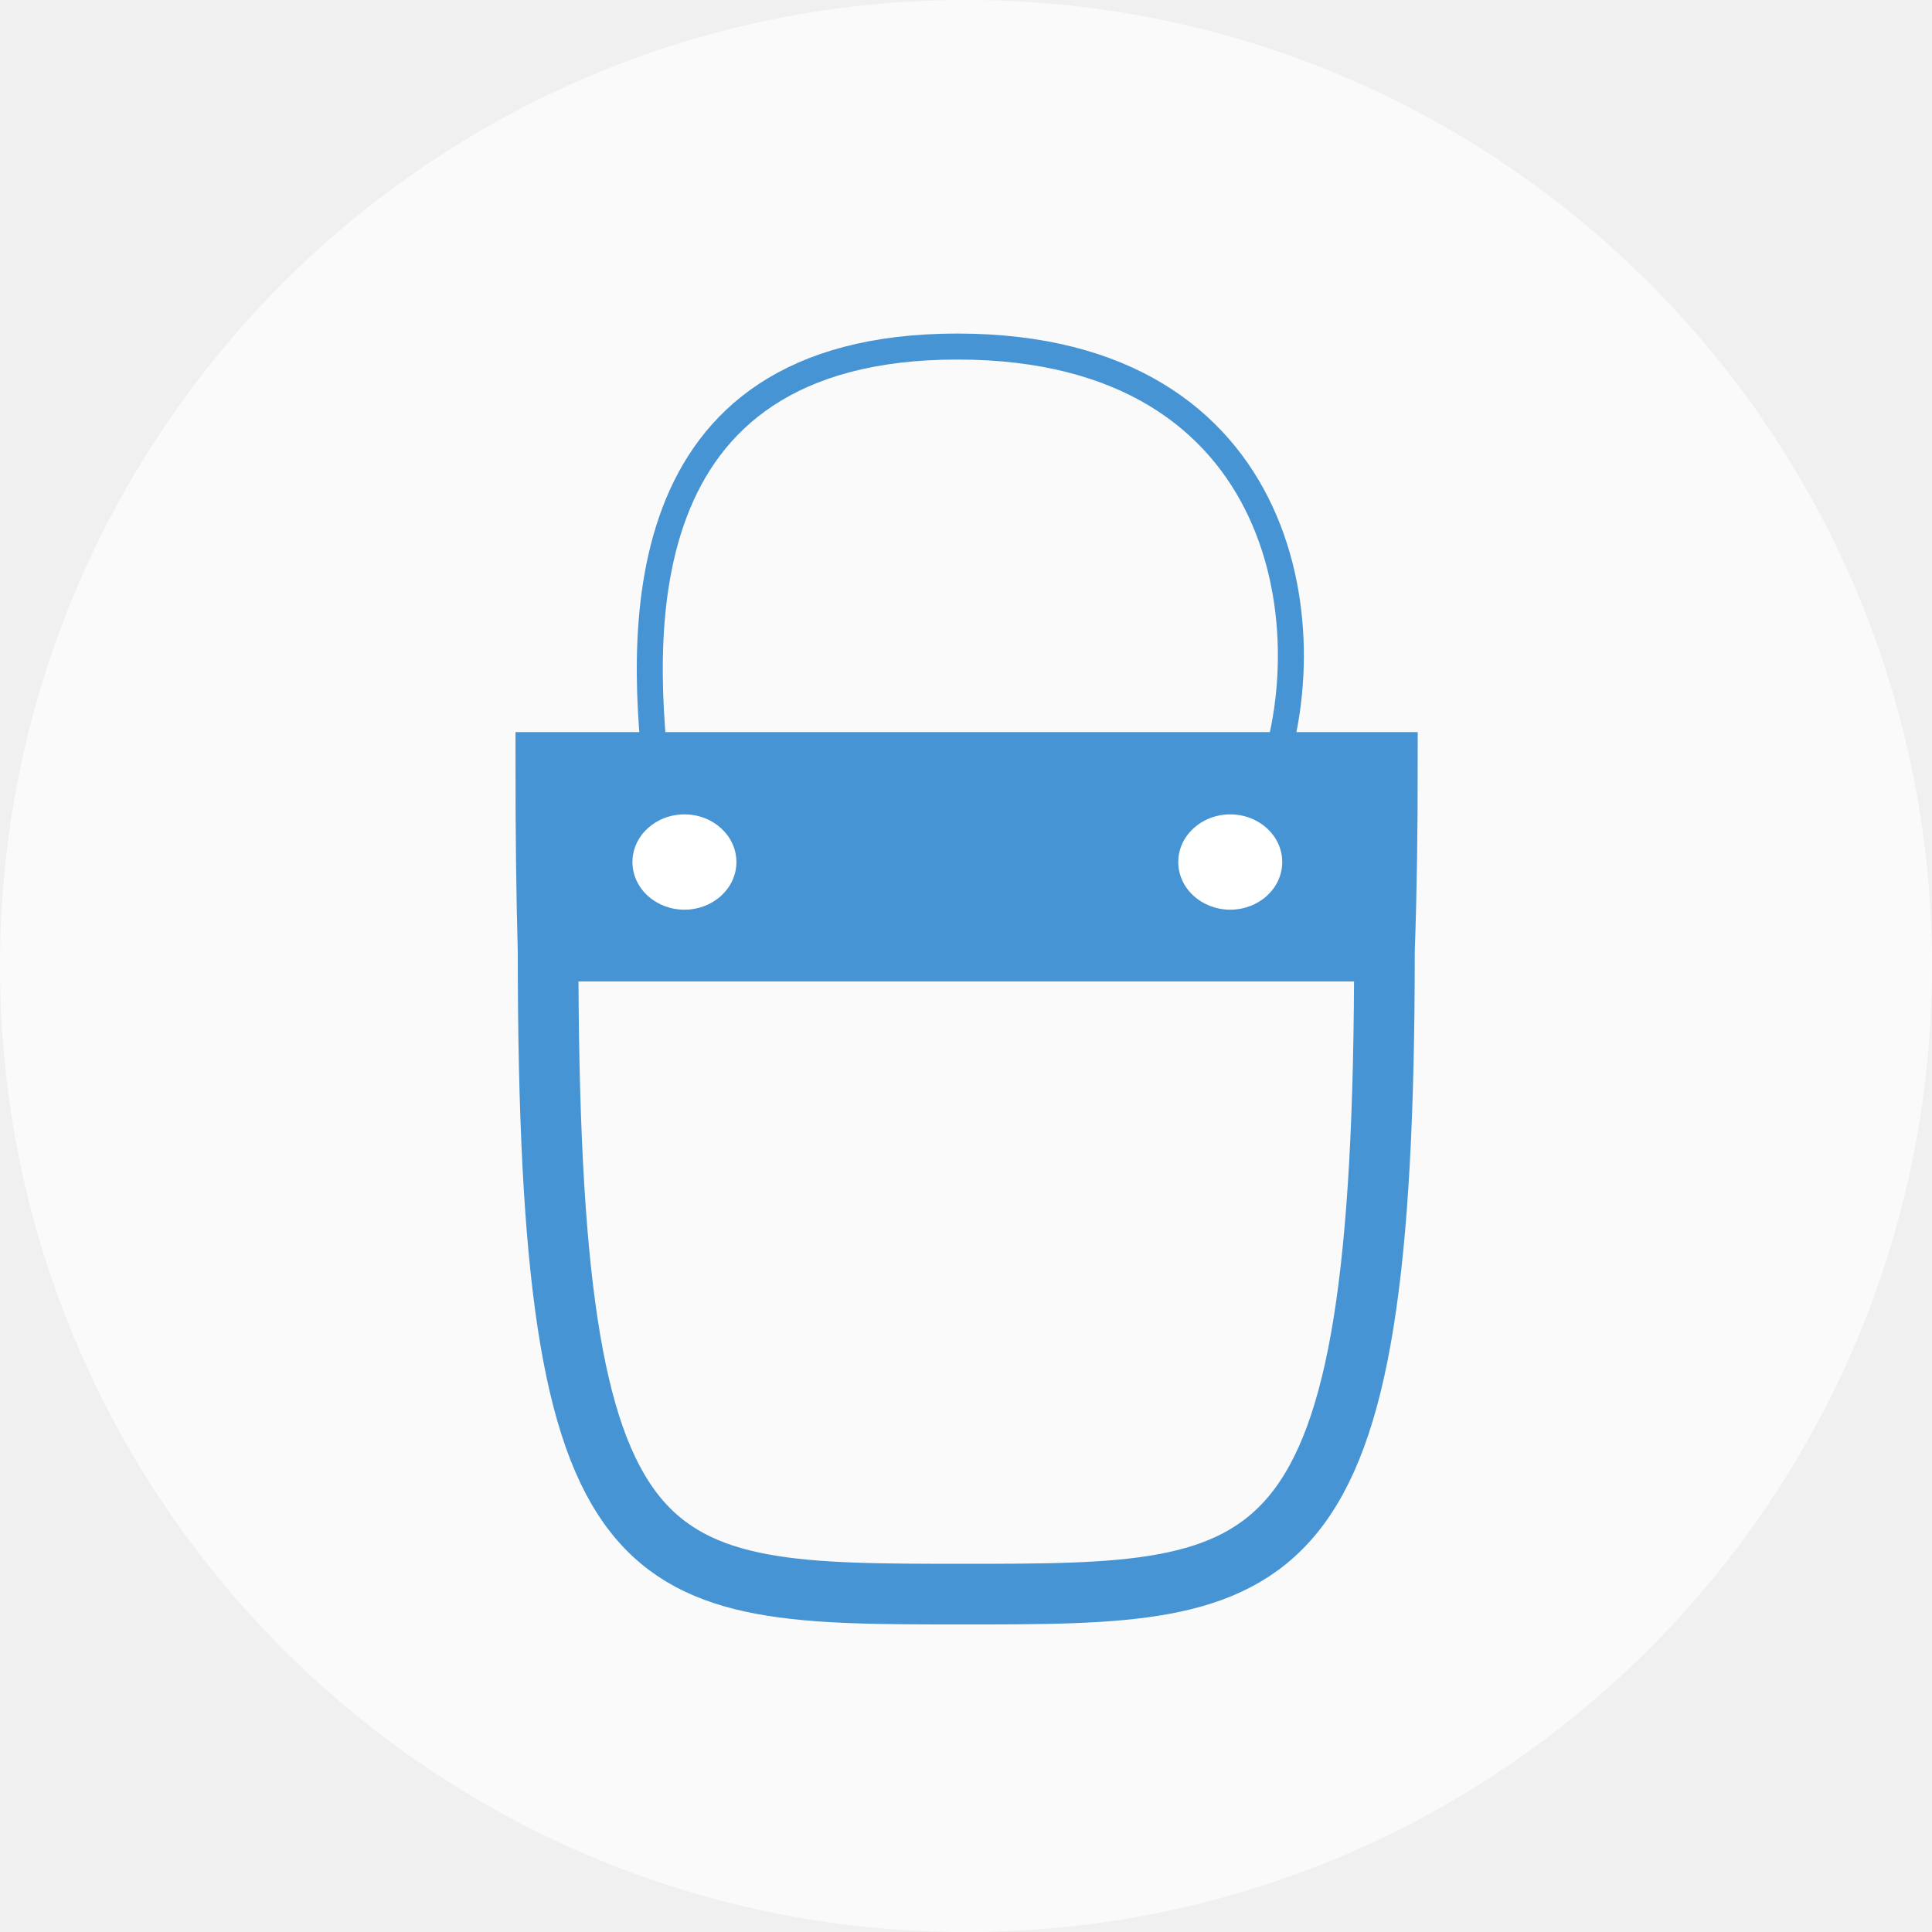
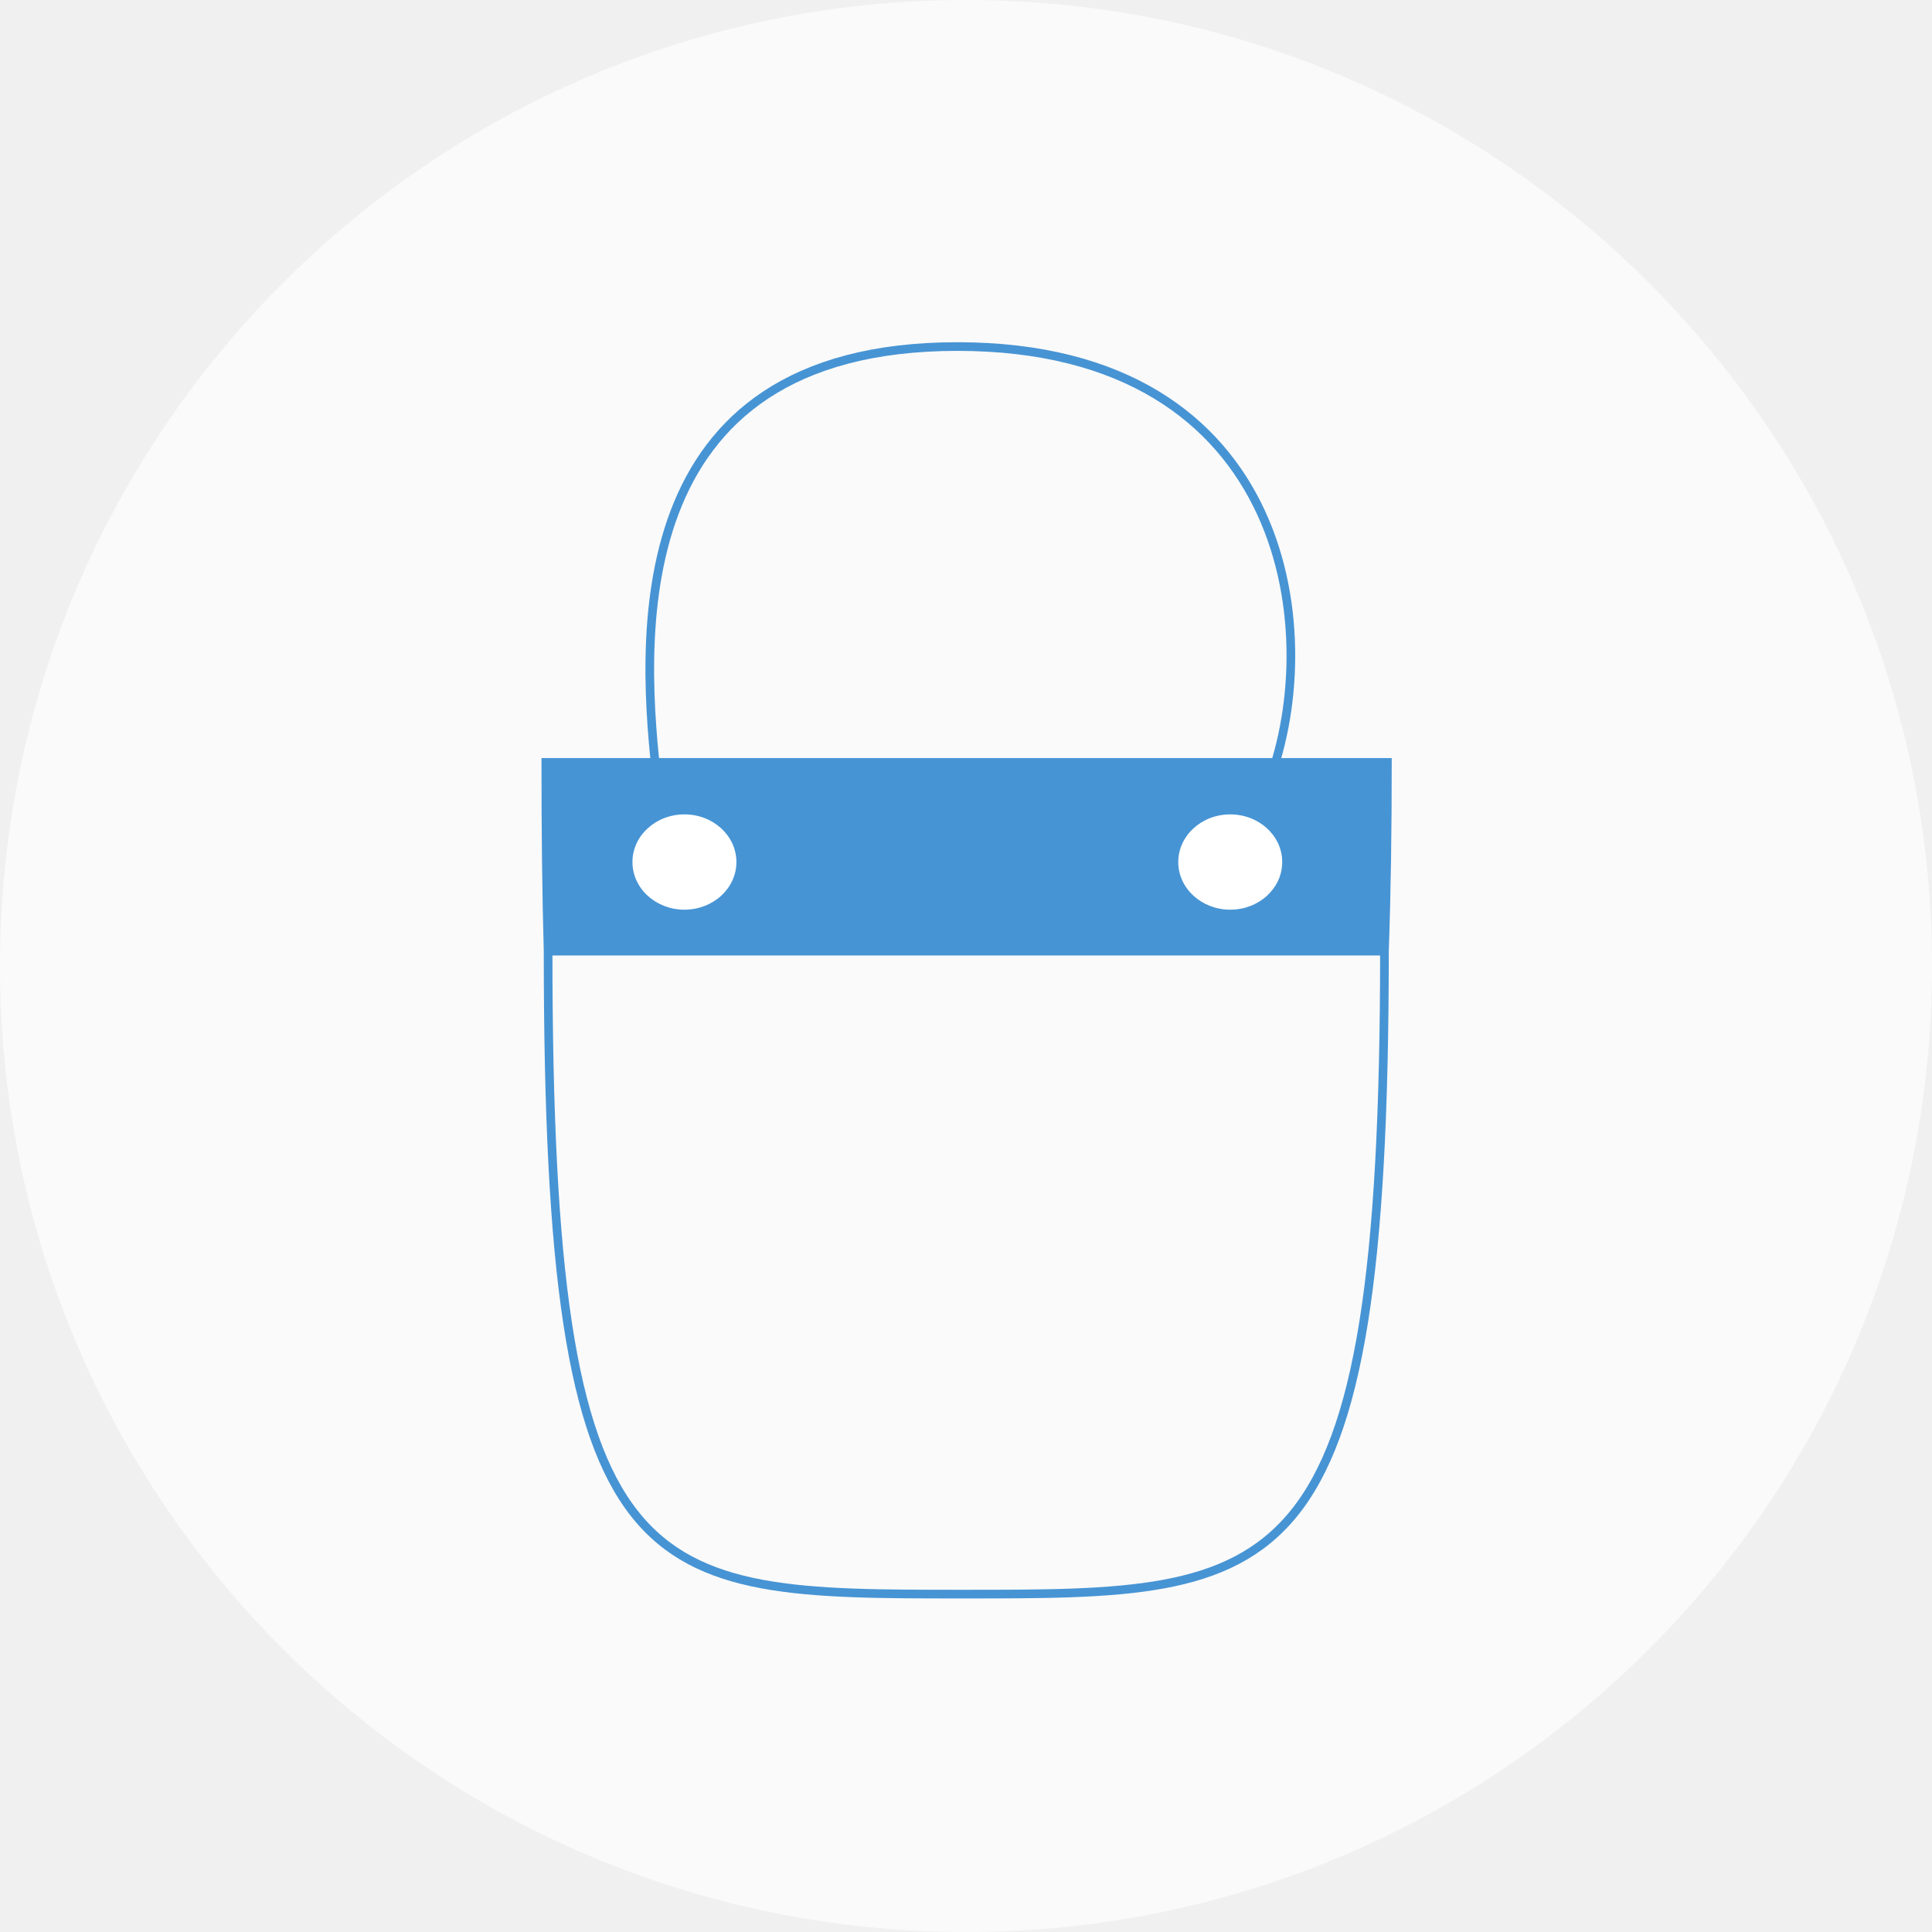
<svg xmlns="http://www.w3.org/2000/svg" width="223" height="223" viewBox="0 0 223 223" fill="none">
  <circle cx="111.5" cy="111.5" r="111.5" fill="#FAFAFA" />
  <path d="M160.14 88H63C63 95.816 63.075 103.068 63.264 109.786H159.799C160.041 103.015 160.14 95.757 160.14 88Z" fill="#4794D4" />
-   <path d="M63.264 109.786C63.264 184 73.916 184 111.162 184C148.05 184 159.799 184 159.799 109.786M63.264 109.786C63.075 103.068 63 95.816 63 88H160.14C160.14 95.757 160.041 103.015 159.799 109.786M63.264 109.786H159.799" stroke="#4794D4" stroke-width="7" />
+   <path d="M63.264 109.786C63.264 184 73.916 184 111.162 184C148.05 184 159.799 184 159.799 109.786M63.264 109.786C63.075 103.068 63 95.816 63 88H160.14C160.14 95.757 160.041 103.015 159.799 109.786M63.264 109.786H159.799" stroke="#4794D4" strokeWidth="7" />
  <ellipse cx="142" cy="99.5" rx="6" ry="5.5" fill="white" />
  <ellipse cx="79" cy="99.5" rx="6" ry="5.5" fill="white" />
-   <path d="M75.953 91C73.898 74 71.595 40 110.505 40C149.416 40 153.128 74 146.158 91" stroke="#4794D4" stroke-width="3" />
+   <path d="M75.953 91C73.898 74 71.595 40 110.505 40C149.416 40 153.128 74 146.158 91" stroke="#4794D4" strokeWidth="3" />
</svg>
